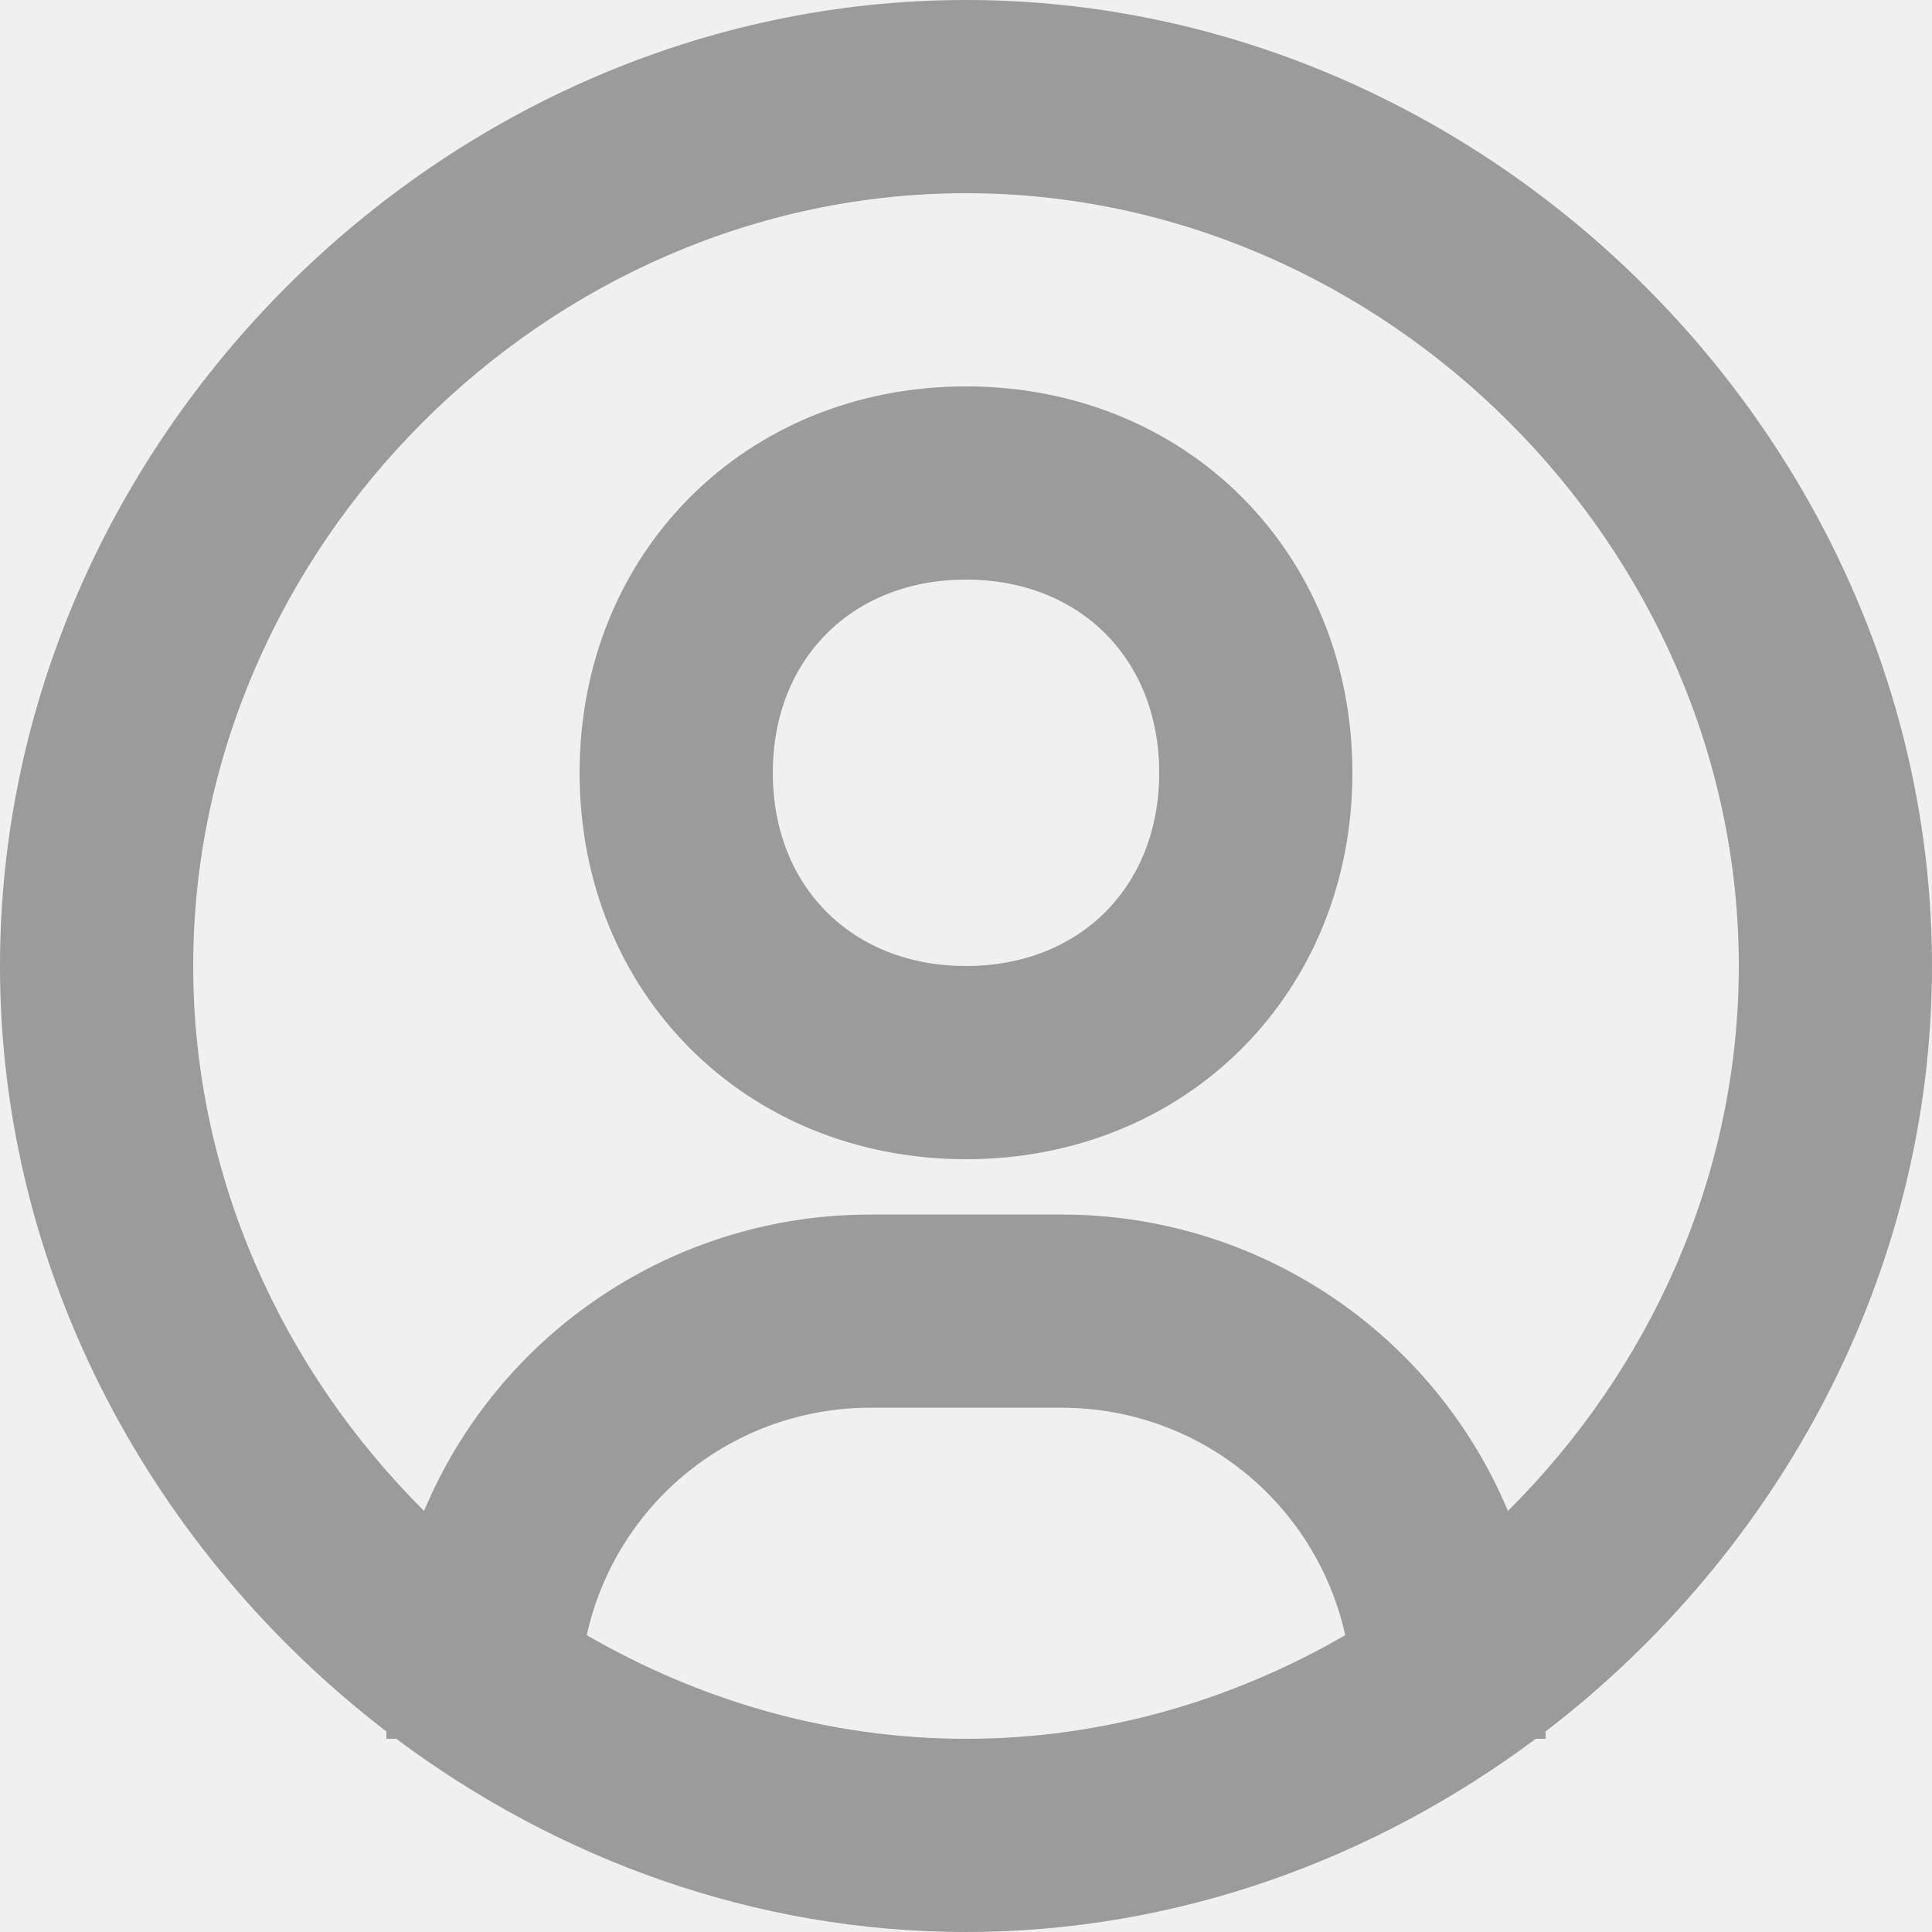
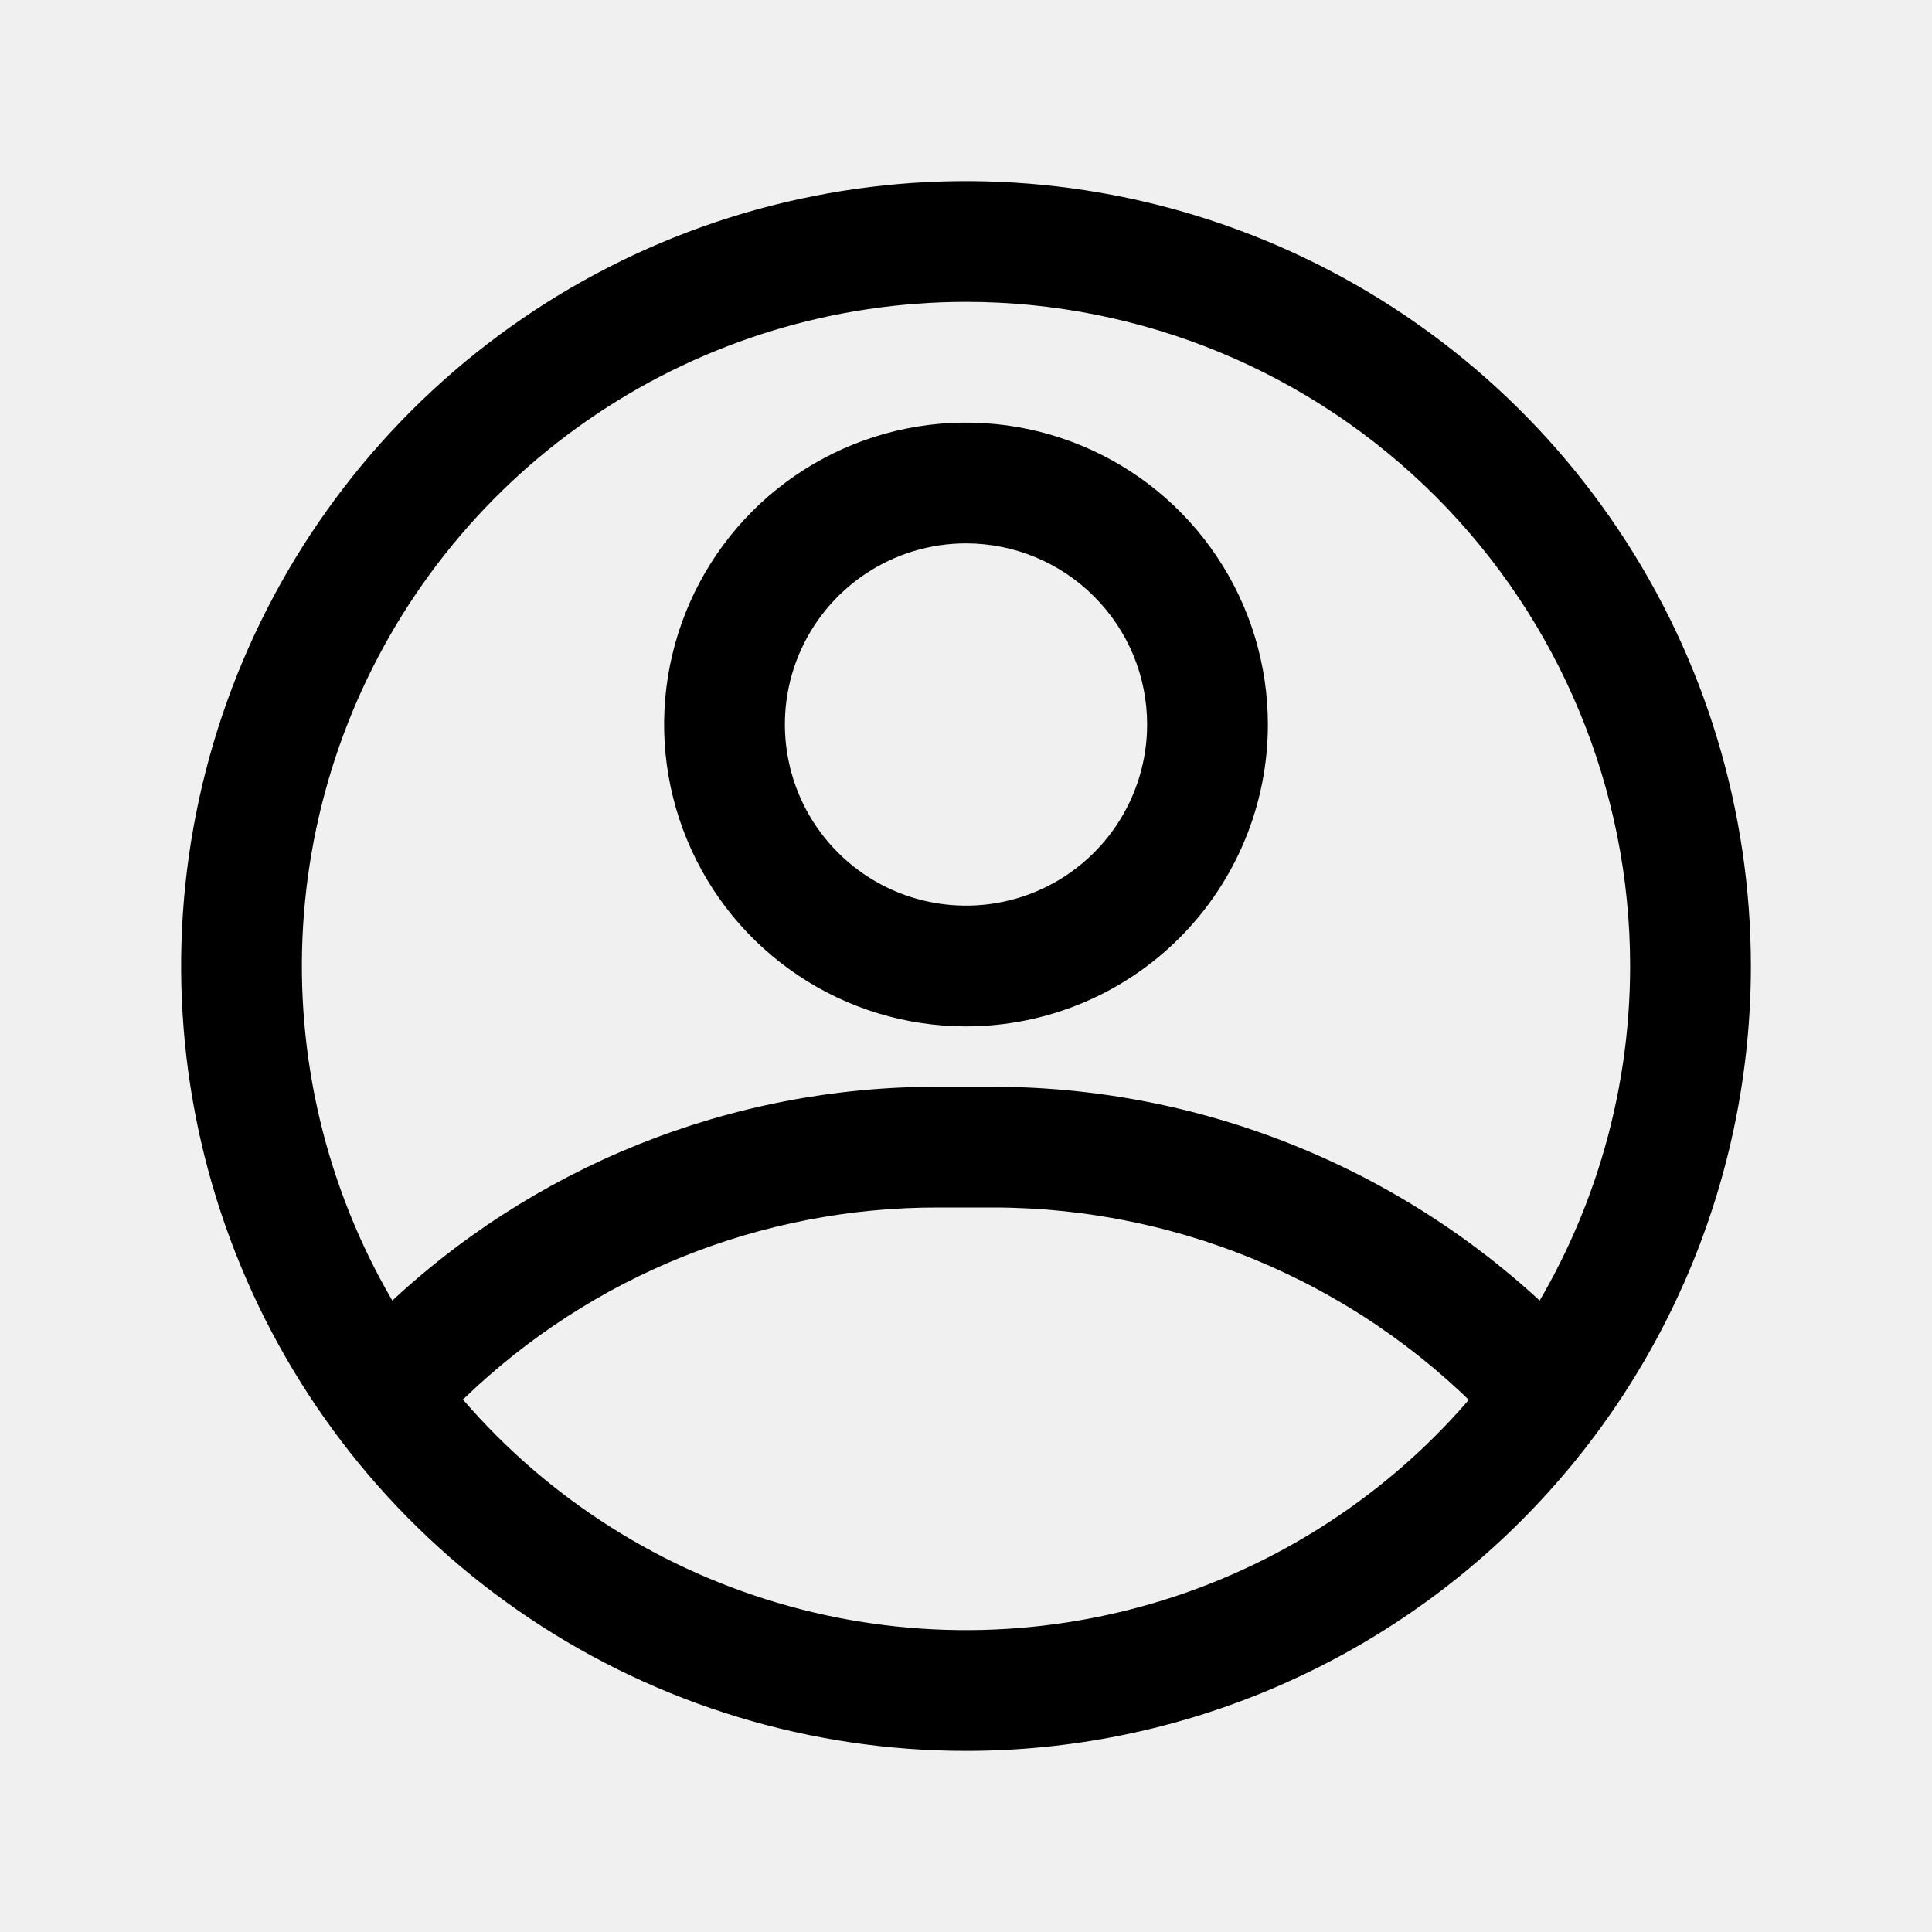
- <svg xmlns="http://www.w3.org/2000/svg" width="20" height="20" viewBox="0 0 20 20" fill="none">
-   <path fill-rule="evenodd" clip-rule="evenodd" d="M0 10C0 4.579 4.579 0 10 0C15.421 0 20 4.579 20 10C20 13.19 18.408 16.078 16 17.924V18H15.898C14.23 19.245 12.187 20 10 20C7.813 20 5.77 19.245 4.102 18H4V17.924C1.592 16.078 0 13.189 0 10ZM7.123 15.236C6.592 15.664 6.221 16.26 6.074 16.927C7.242 17.604 8.584 18 10 18C11.416 18 12.758 17.604 13.926 16.927C13.778 16.261 13.408 15.664 12.876 15.236C12.345 14.808 11.683 14.574 11 14.573H9C8.317 14.574 7.655 14.808 7.123 15.236ZM13.768 13.412C14.588 13.957 15.229 14.733 15.61 15.641C17.077 14.182 18 12.176 18 10C18 5.663 14.337 2 10 2C5.663 2 2 5.663 2 10C2 12.176 2.923 14.182 4.39 15.641C4.771 14.733 5.412 13.957 6.232 13.412C7.052 12.866 8.015 12.574 9 12.573H11C11.985 12.574 12.948 12.866 13.768 13.412ZM6 8C6 5.72 7.72 4 10 4C12.28 4 14 5.72 14 8C14 10.28 12.28 12 10 12C7.72 12 6 10.28 6 8ZM8 8C8 9.178 8.822 10 10 10C11.178 10 12 9.178 12 8C12 6.822 11.178 6 10 6C8.822 6 8 6.822 8 8Z" fill="#9B9B9B" />
+ <svg xmlns="http://www.w3.org/2000/svg" width="32" height="32" viewBox="0 0 32 32" fill="none">
+   <g clip-path="url(#clip0_119739_29)">
+     <path d="M16 29C13.429 29 10.915 28.238 8.778 26.809C6.64 25.381 4.974 23.35 3.99 20.975C3.006 18.599 2.748 15.986 3.25 13.464C3.751 10.942 4.99 8.626 6.808 6.808C8.626 4.99 10.942 3.751 13.464 3.25C15.986 2.748 18.599 3.006 20.975 3.99C23.35 4.974 25.381 6.64 26.809 8.778C28.238 10.915 29 13.429 29 16C29 19.448 27.63 22.754 25.192 25.192C22.754 27.63 19.448 29 16 29V29ZM16 5C13.824 5 11.698 5.645 9.889 6.854C8.08 8.063 6.67 9.78 5.837 11.79C5.005 13.8 4.787 16.012 5.211 18.146C5.636 20.28 6.683 22.24 8.222 23.778C9.76 25.317 11.72 26.364 13.854 26.789C15.988 27.213 18.2 26.995 20.209 26.163C22.22 25.33 23.938 23.92 25.146 22.111C26.355 20.302 27 18.176 27 16C27 13.083 25.841 10.285 23.778 8.222C21.715 6.159 18.917 5 16 5Z" fill="black" />
+     <path d="M16 17C15.011 17 14.044 16.707 13.222 16.157C12.4 15.608 11.759 14.827 11.381 13.913C11.002 13 10.903 11.995 11.096 11.025C11.289 10.055 11.765 9.164 12.464 8.464C13.164 7.765 14.055 7.289 15.025 7.096C15.995 6.903 17 7.002 17.913 7.381C18.827 7.759 19.608 8.4 20.157 9.222C20.707 10.044 21 11.011 21 12C21 13.326 20.473 14.598 19.535 15.536C18.598 16.473 17.326 17 16 17ZM16 9C15.407 9 14.827 9.176 14.333 9.506C13.84 9.835 13.455 10.304 13.228 10.852C13.001 11.4 12.942 12.003 13.058 12.585C13.173 13.167 13.459 13.702 13.879 14.121C14.298 14.541 14.833 14.827 15.415 14.942C15.997 15.058 16.6 14.999 17.148 14.772C17.696 14.545 18.165 14.16 18.494 13.667C18.824 13.173 19 12.593 19 12C19 11.204 18.684 10.441 18.121 9.879C17.559 9.316 16.796 9 16 9Z" fill="black" />
+     <path d="M25.55 24C25.411 24.001 25.274 23.973 25.146 23.918C25.019 23.863 24.904 23.782 24.81 23.68C23.749 22.522 22.458 21.597 21.021 20.964C19.584 20.331 18.031 20.002 16.46 20H15.54C12.612 19.994 9.797 21.127 7.69 23.16C7.495 23.321 7.247 23.402 6.995 23.387C6.743 23.372 6.506 23.263 6.332 23.081C6.157 22.898 6.058 22.657 6.054 22.404C6.05 22.152 6.141 21.908 6.31 21.72C8.786 19.327 12.097 17.993 15.54 18H16.46C18.306 18.004 20.132 18.39 21.822 19.134C23.512 19.877 25.029 20.962 26.28 22.32C26.412 22.462 26.5 22.64 26.533 22.832C26.565 23.023 26.541 23.22 26.464 23.398C26.387 23.577 26.259 23.729 26.096 23.835C25.934 23.942 25.744 23.999 25.55 24V24Z" fill="black" />
+   </g>
+   <defs>
+     <clipPath id="clip0_119739_29">
+       <rect width="32" height="32" fill="white" />
+     </clipPath>
+   </defs>
</svg>
